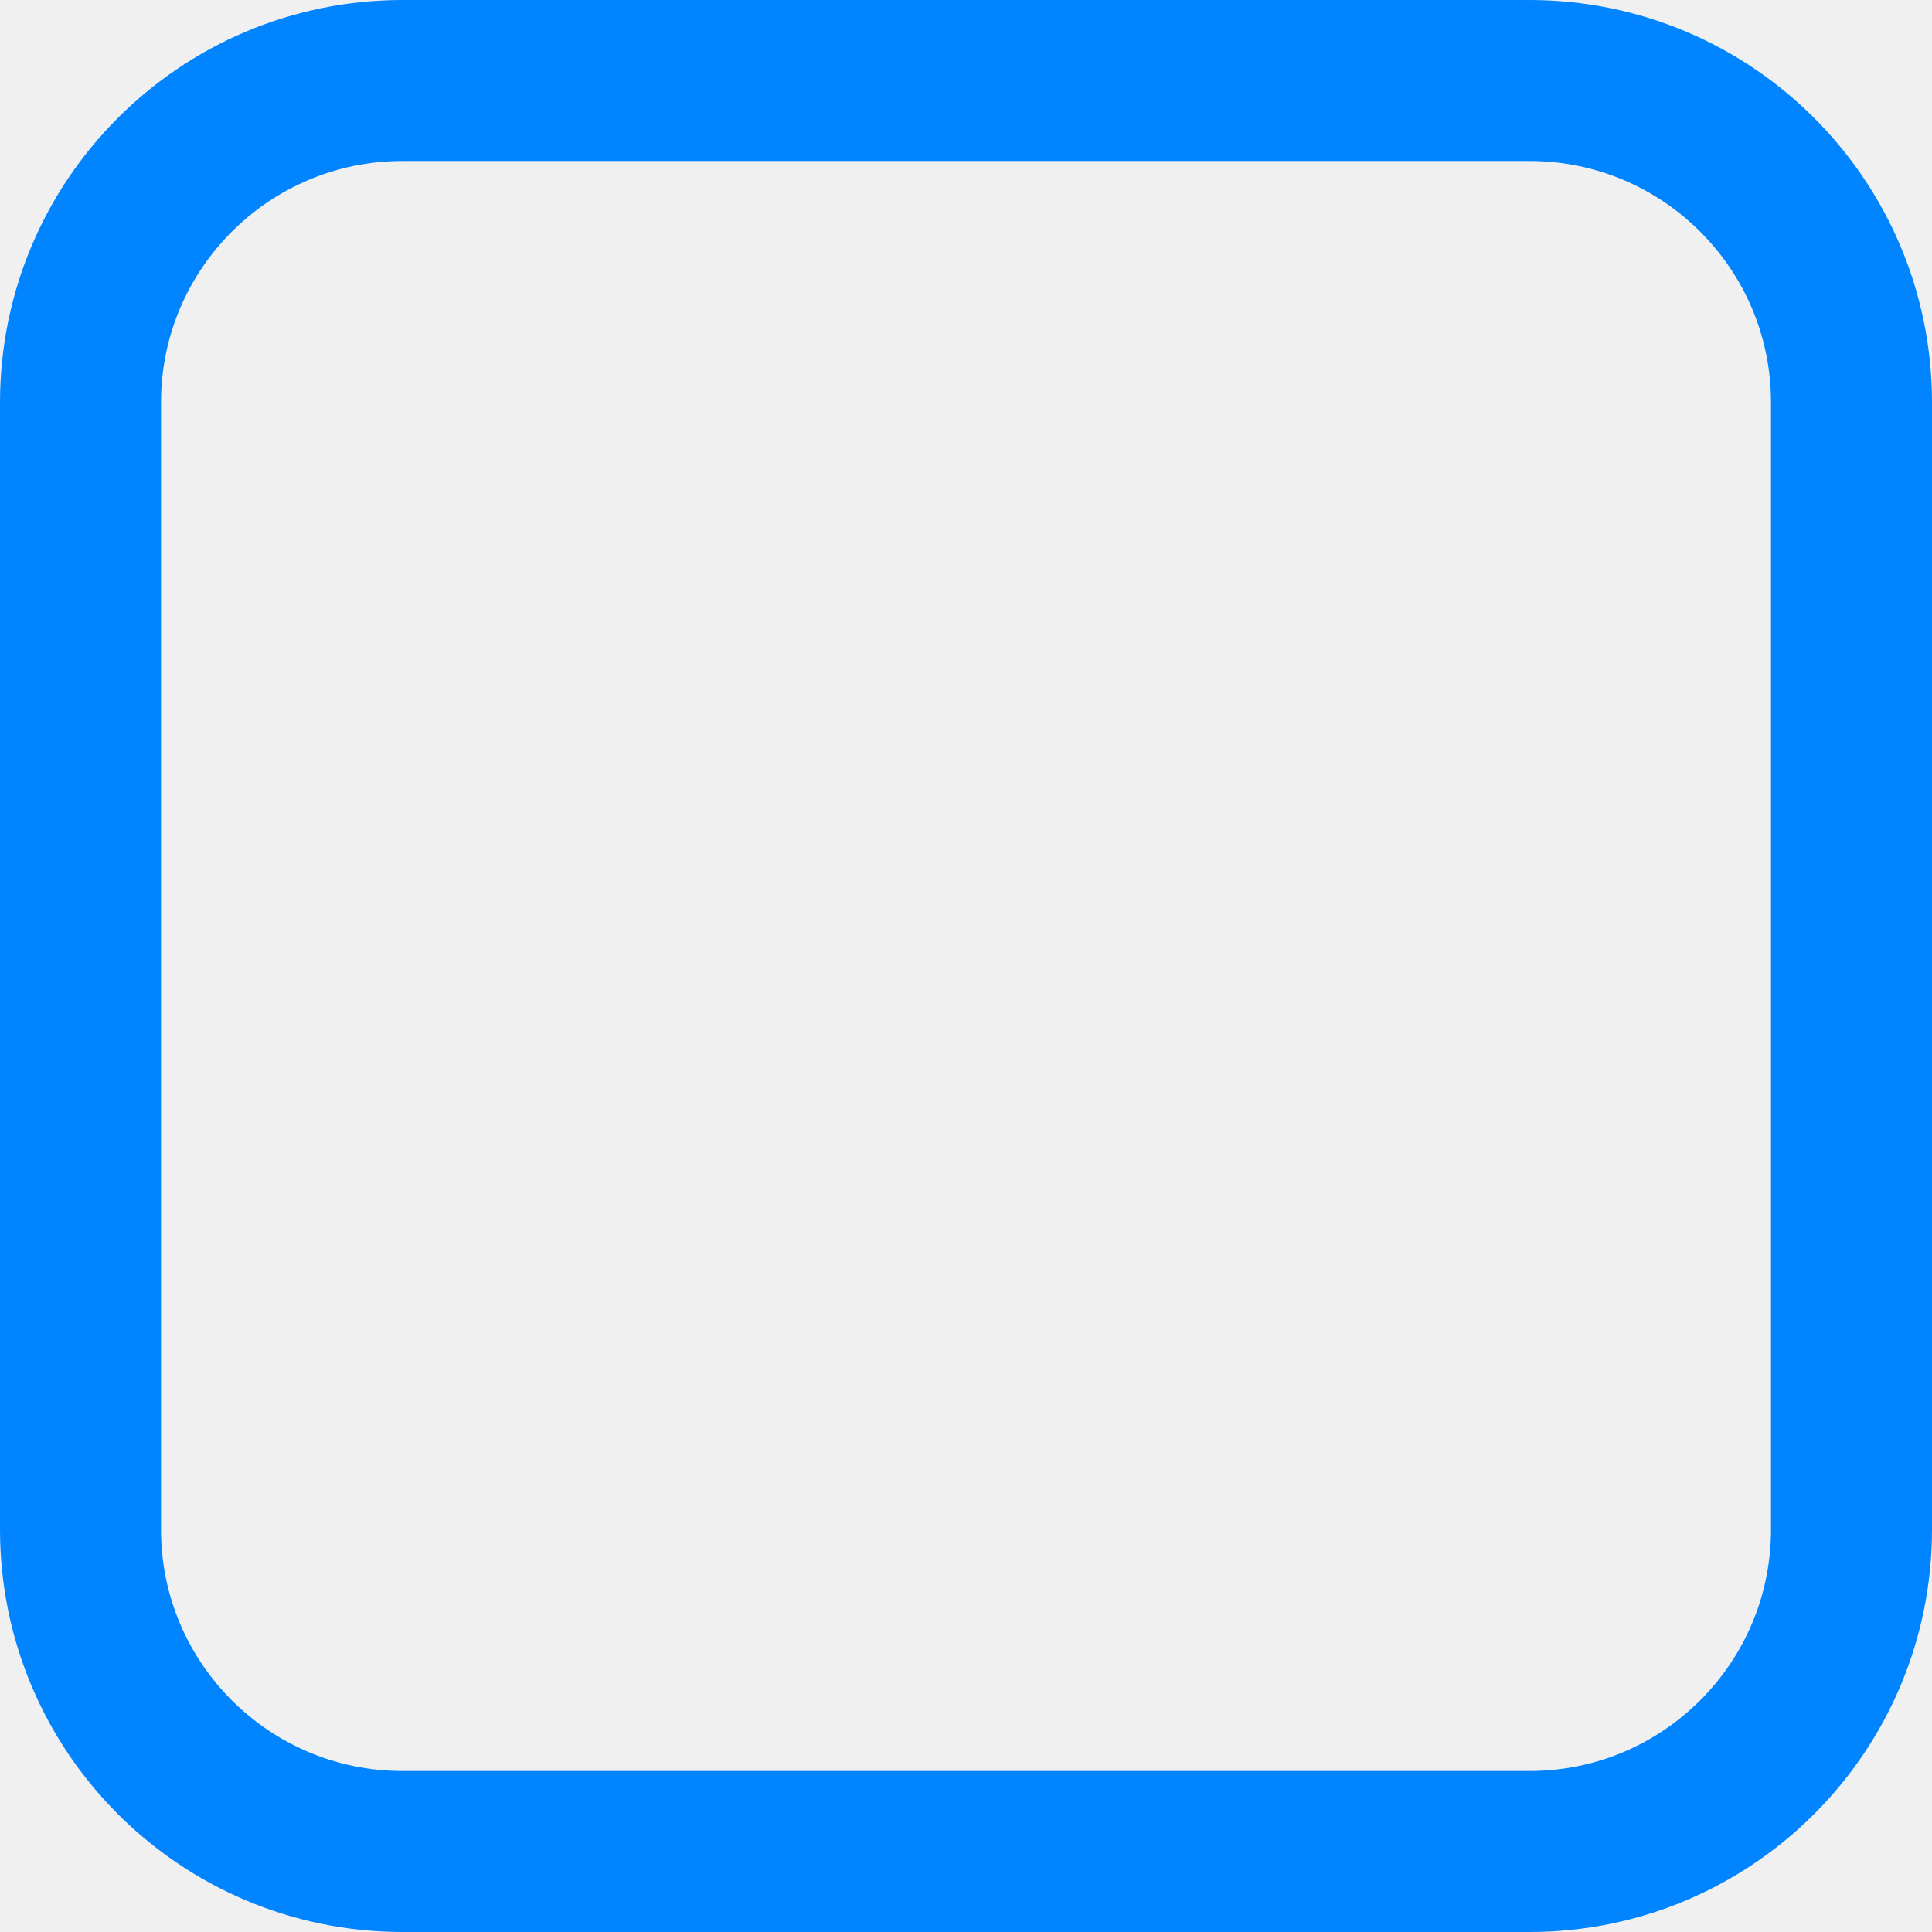
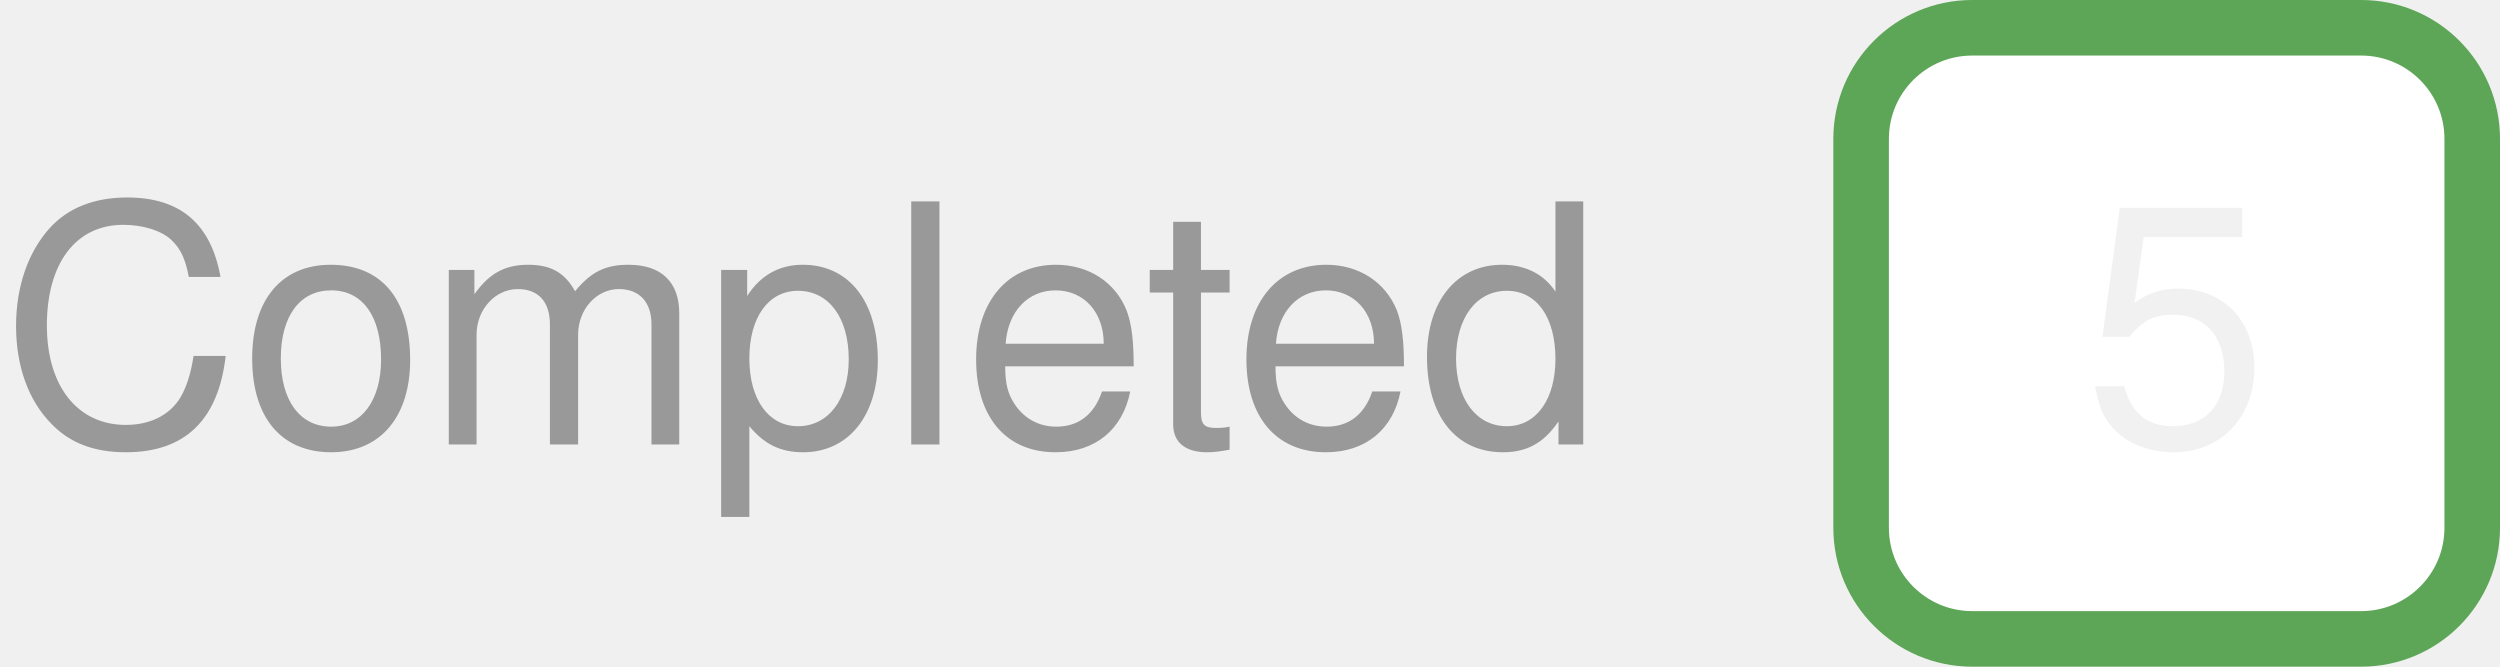
- <svg xmlns="http://www.w3.org/2000/svg" width="24px" height="24px">
-   <rect x="1" y="1" rx="4" width="22px" height="22px" stroke="#0084ff" fill="transparent" stroke-width="2" />
-   <text x="9" y="16" font-size="12px" fill="rgb(88, 96, 105)" font-family="-apple-system, BlinkMacSystemFont, Segoe UI, Helvetica, Arial, sans-serif, Apple Color Emoji, Segoe UI Emoji" />
+ <svg xmlns="http://www.w3.org/2000/svg" width="90" height="24">
+   <text x="0" y="16" font-size="12px" fill="#999999" font-family="-apple-system, BlinkMacSystemFont, Segoe UI, Helvetica, Arial, sans-serif, Apple Color Emoji, Segoe UI Emoji">Completed</text>
+   <svg x="66">
+     <rect x="1" y="1" rx="4" width="22px" height="22px" fill="#fff">
+       <animate attributeName="fill" begin="0.1s" dur="800ms" from="#fff" to="#4bb442" repeatCount="1" fill="freeze" calcMode="linear" />
+     </rect>
+     <rect x="1" y="1" rx="4" width="22" height="22" stroke="#5da557" fill="none" stroke-width="2" />
+     <text x="9" y="16" font-size="12px" fill="#f1f1f1" font-family="-apple-system, BlinkMacSystemFont, Segoe UI, Helvetica, Arial, sans-serif, Apple Color Emoji, Segoe UI Emoji">5</text>
+   </svg>
</svg>
